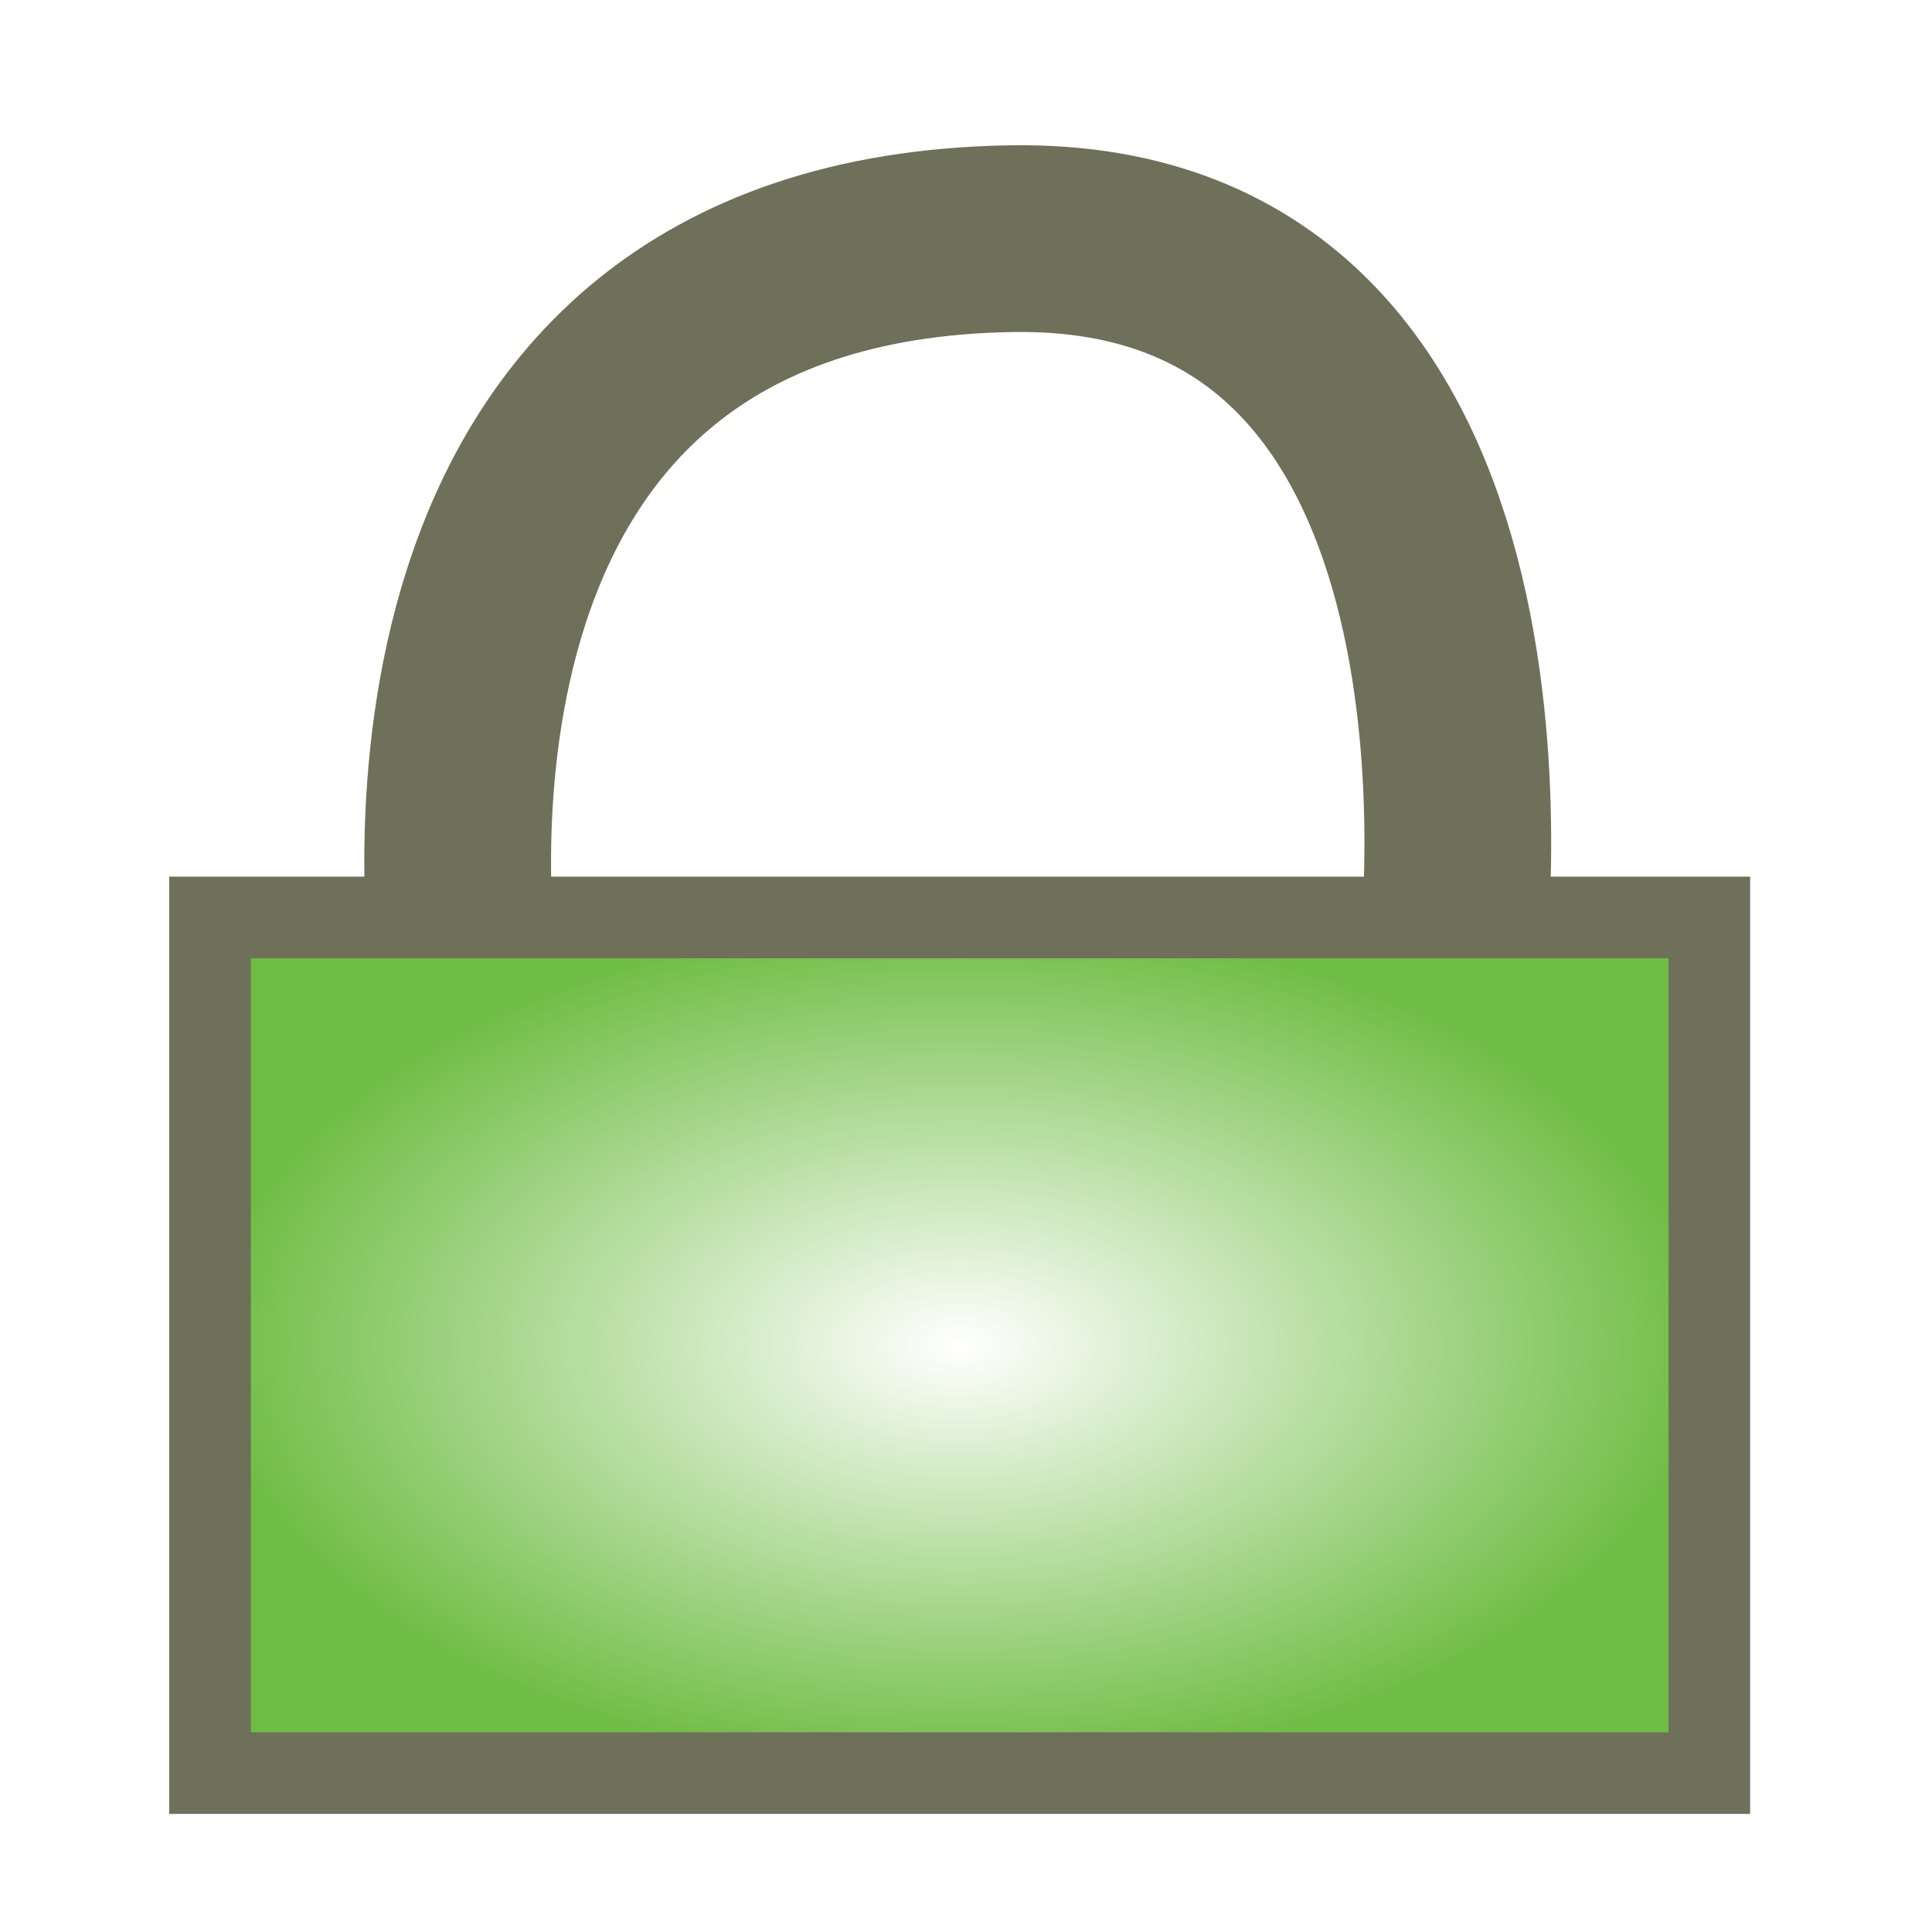
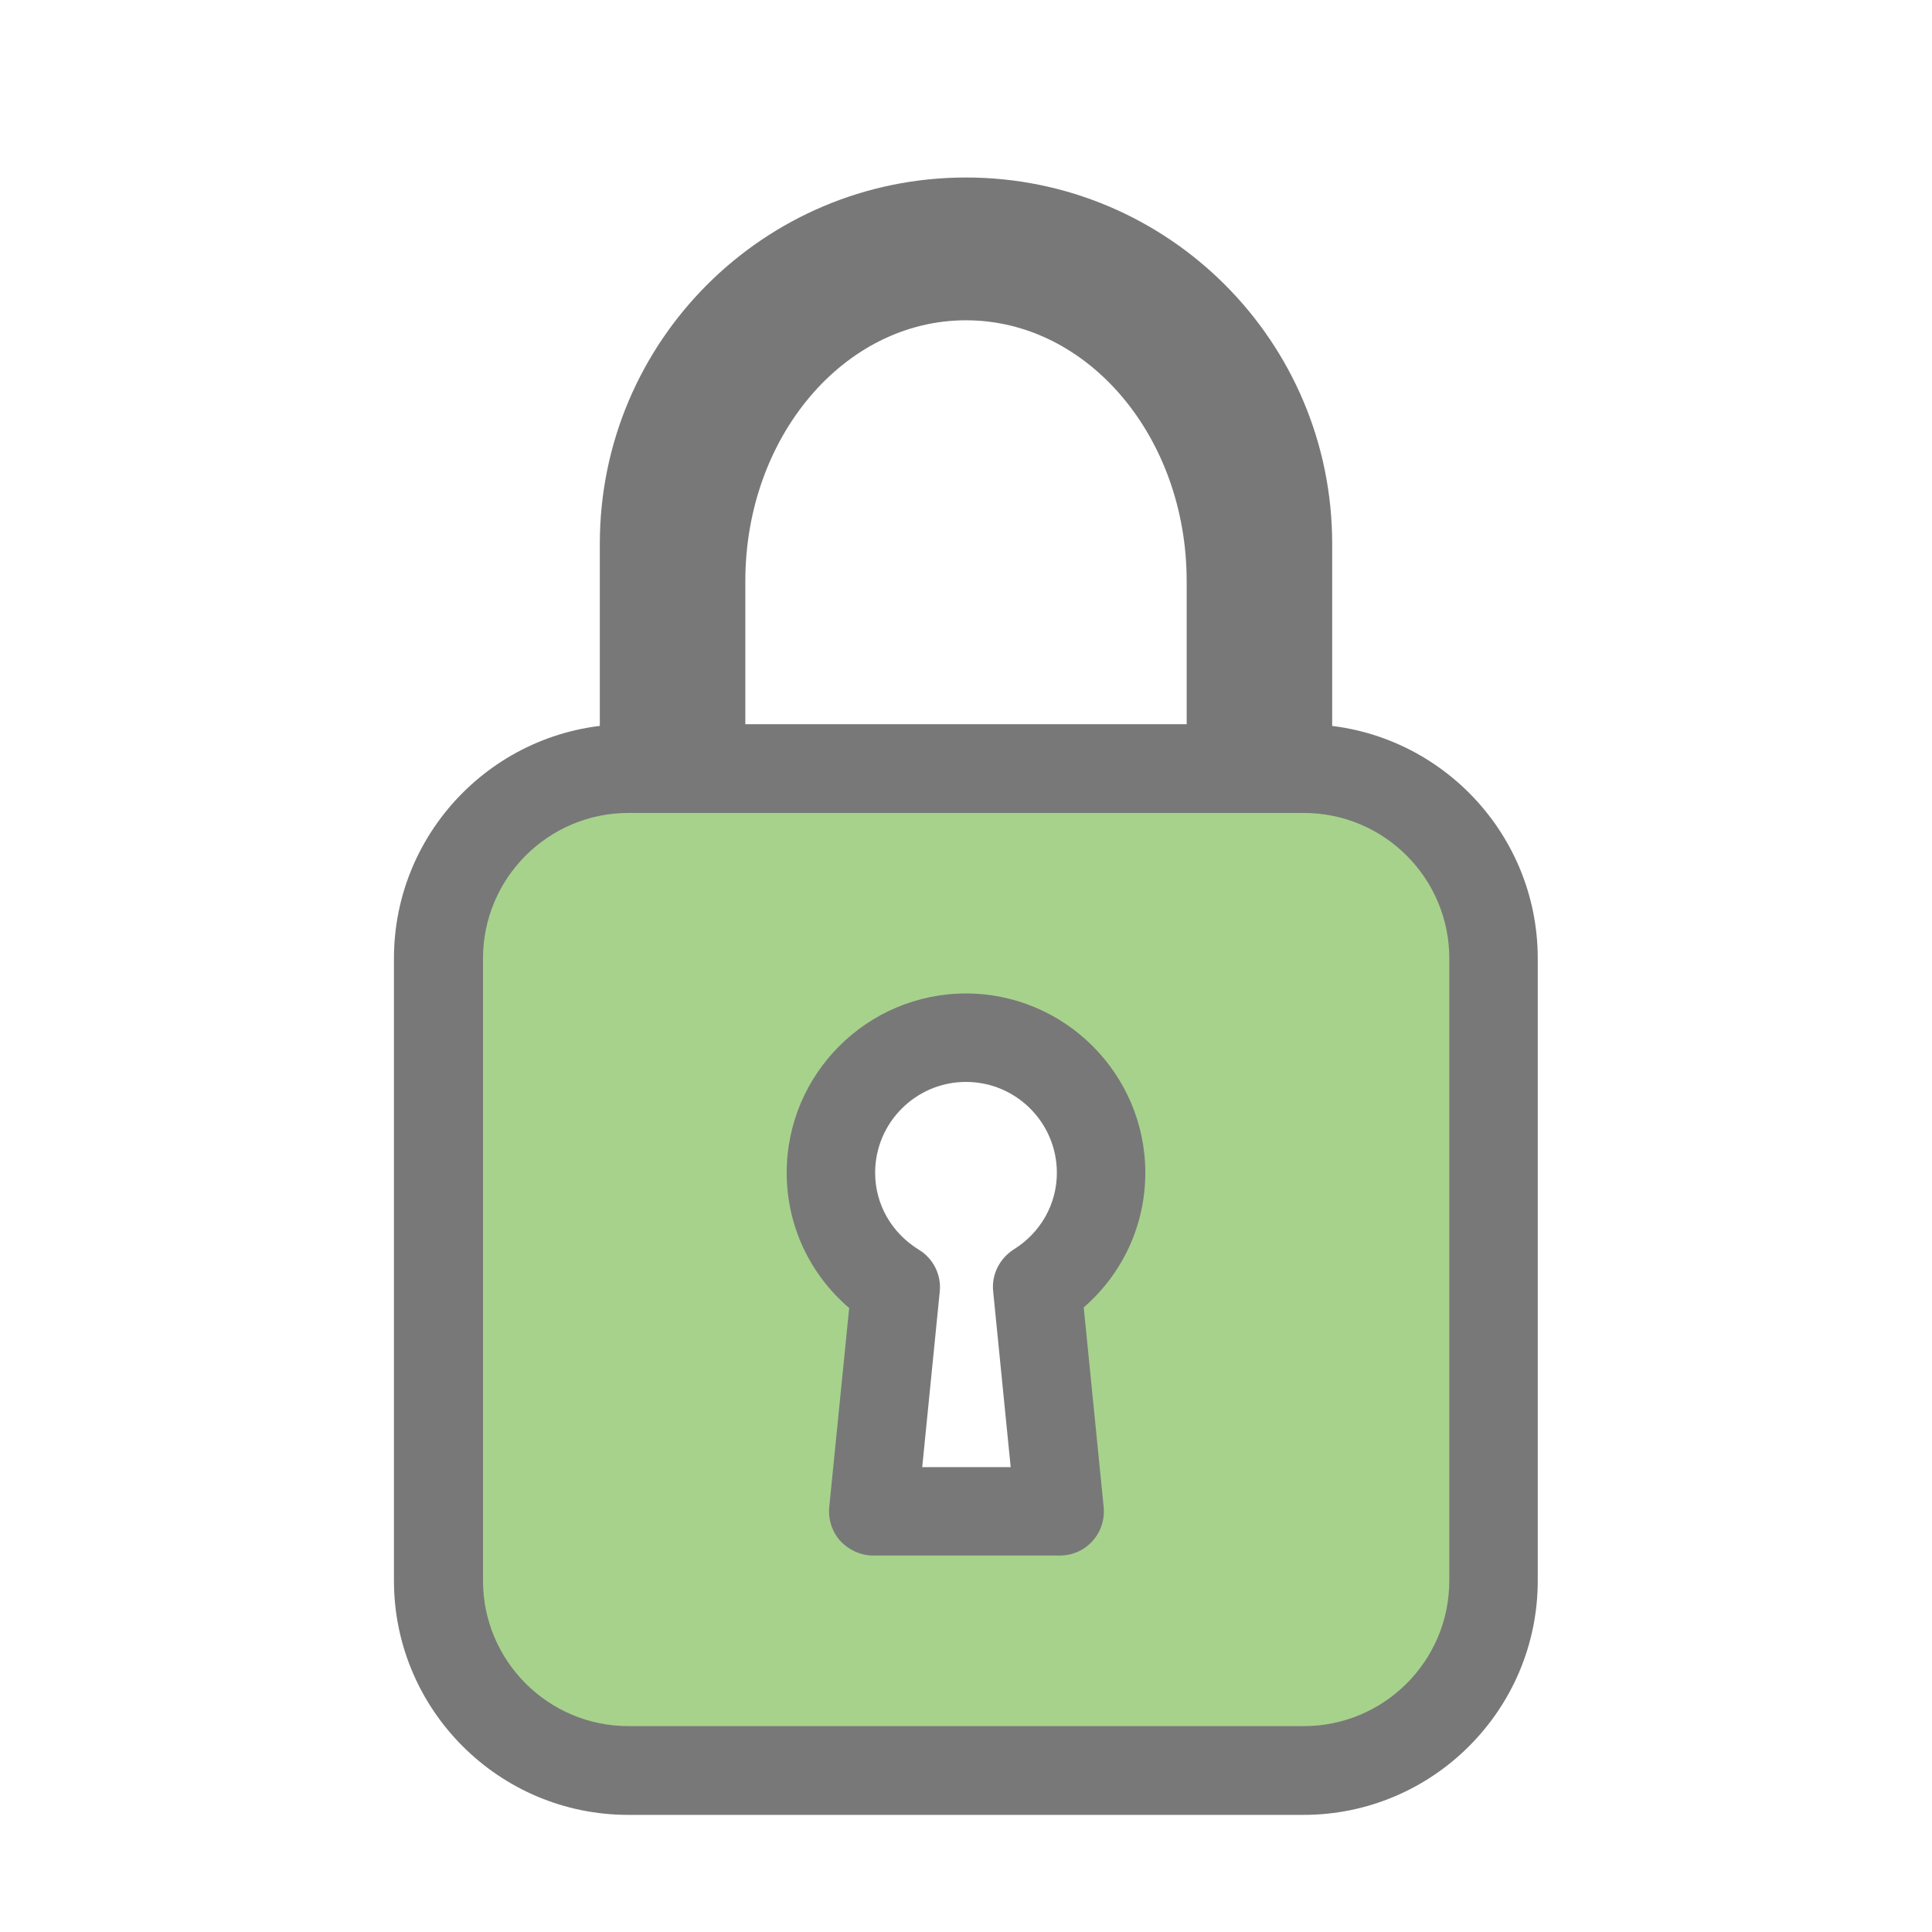
- <svg xmlns="http://www.w3.org/2000/svg" xmlns:xlink="http://www.w3.org/1999/xlink" version="1.0" width="32" height="32" id="svg4727">
-   <defs id="defs4729">
-     <radialGradient cx="149.415" cy="221.566" r="5.14" id="XMLID_56_" gradientUnits="userSpaceOnUse" gradientTransform="matrix(2.1751,0,0,0.8381,-161.6613,12.5392)">
-       <stop id="stop261" style="stop-color:#ffffff;stop-opacity:1" offset="0" />
-       <stop id="stop263" style="stop-color:#6fbd44;stop-opacity:1" offset="1" />
-     </radialGradient>
-     <radialGradient cx="149.415" cy="221.566" r="5.14" id="radialGradient4745" xlink:href="#XMLID_56_" gradientUnits="userSpaceOnUse" gradientTransform="matrix(2.415899,0,0,1.378743,-345.0831,-283.2005)" />
-   </defs>
-   <g id="layer1">
-     <path d="M 7.655,15.913 C 7.655,15.561 6.14,4.114 16.762,3.953 C 25.553,3.82 24.048,15.913 24.048,15.913" id="path4719" style="fill:none;fill-rule:evenodd;stroke:#6f7059;stroke-width:3.093;stroke-linecap:butt;stroke-linejoin:miter;stroke-miterlimit:4;stroke-dasharray:none;stroke-opacity:1" />
-     <rect width="24.833" height="14.172" x="3.479" y="15.196" id="rect265" style="fill:url(#radialGradient4745);stroke:#6f7059;stroke-width:1.352" />
-   </g>
+ <svg xmlns="http://www.w3.org/2000/svg" id="Layer_1" viewBox="0 0 64 64">
+   <path d="m24.69,27.45v-8.2c0-4.77,3.27-8.64,7.31-8.64s7.31,3.87,7.31,8.64v8.2h4.82v-9.44c0-6.7-5.43-12.13-12.13-12.13s-12.13,5.43-12.13,12.13v9.44h4.82Z" style="fill:#787878;" />
+   <path d="m43.18,25.46h-22.37c-3.46,0-6.29,2.83-6.29,6.29v20.61c0,3.46,2.83,6.29,6.29,6.29h22.37c3.46,0,6.29-2.83,6.29-6.29v-20.61c0-3.46-2.83-6.29-6.29-6.29Zm-8.83,17.16l.75,7.43h-6.18l.74-7.42c-1.28-.79-2.15-2.19-2.15-3.8,0-2.46,2.01-4.47,4.47-4.47s4.47,2.01,4.47,4.47c0,1.59-.85,2.99-2.12,3.78Z" style="fill:#a7d28c;" />
+   <path d="m43.18,60.12h-22.37c-4.28,0-7.76-3.48-7.76-7.76v-20.61c0-4.28,3.48-7.76,7.76-7.76h22.37c4.28,0,7.76,3.48,7.76,7.76v20.61c0,4.28-3.48,7.76-7.76,7.76ZM20.82,26.93c-2.66,0-4.82,2.16-4.82,4.82v20.61c0,2.66,2.16,4.82,4.82,4.82h22.37c2.66,0,4.82-2.16,4.82-4.82v-20.61c0-2.66-2.16-4.82-4.82-4.82h-22.37Zm14.29,24.6h-6.18c-.41,0-.81-.18-1.09-.48-.28-.31-.41-.72-.37-1.13l.66-6.59c-1.31-1.12-2.07-2.74-2.07-4.48,0-3.28,2.67-5.94,5.94-5.94s5.94,2.67,5.94,5.94c0,1.73-.75,3.34-2.04,4.46l.66,6.61c.04.41-.09.82-.37,1.13-.28.31-.67.48-1.09.48Zm-4.56-2.93h2.93l-.58-5.82c-.06-.55.21-1.09.68-1.39.9-.56,1.43-1.51,1.43-2.54,0-1.66-1.35-3.01-3.01-3.01s-3.01,1.35-3.01,3.01c0,1.04.54,1.99,1.45,2.55.48.29.75.84.69,1.39l-.58,5.81Z" style="fill:#787878;" />
</svg>
